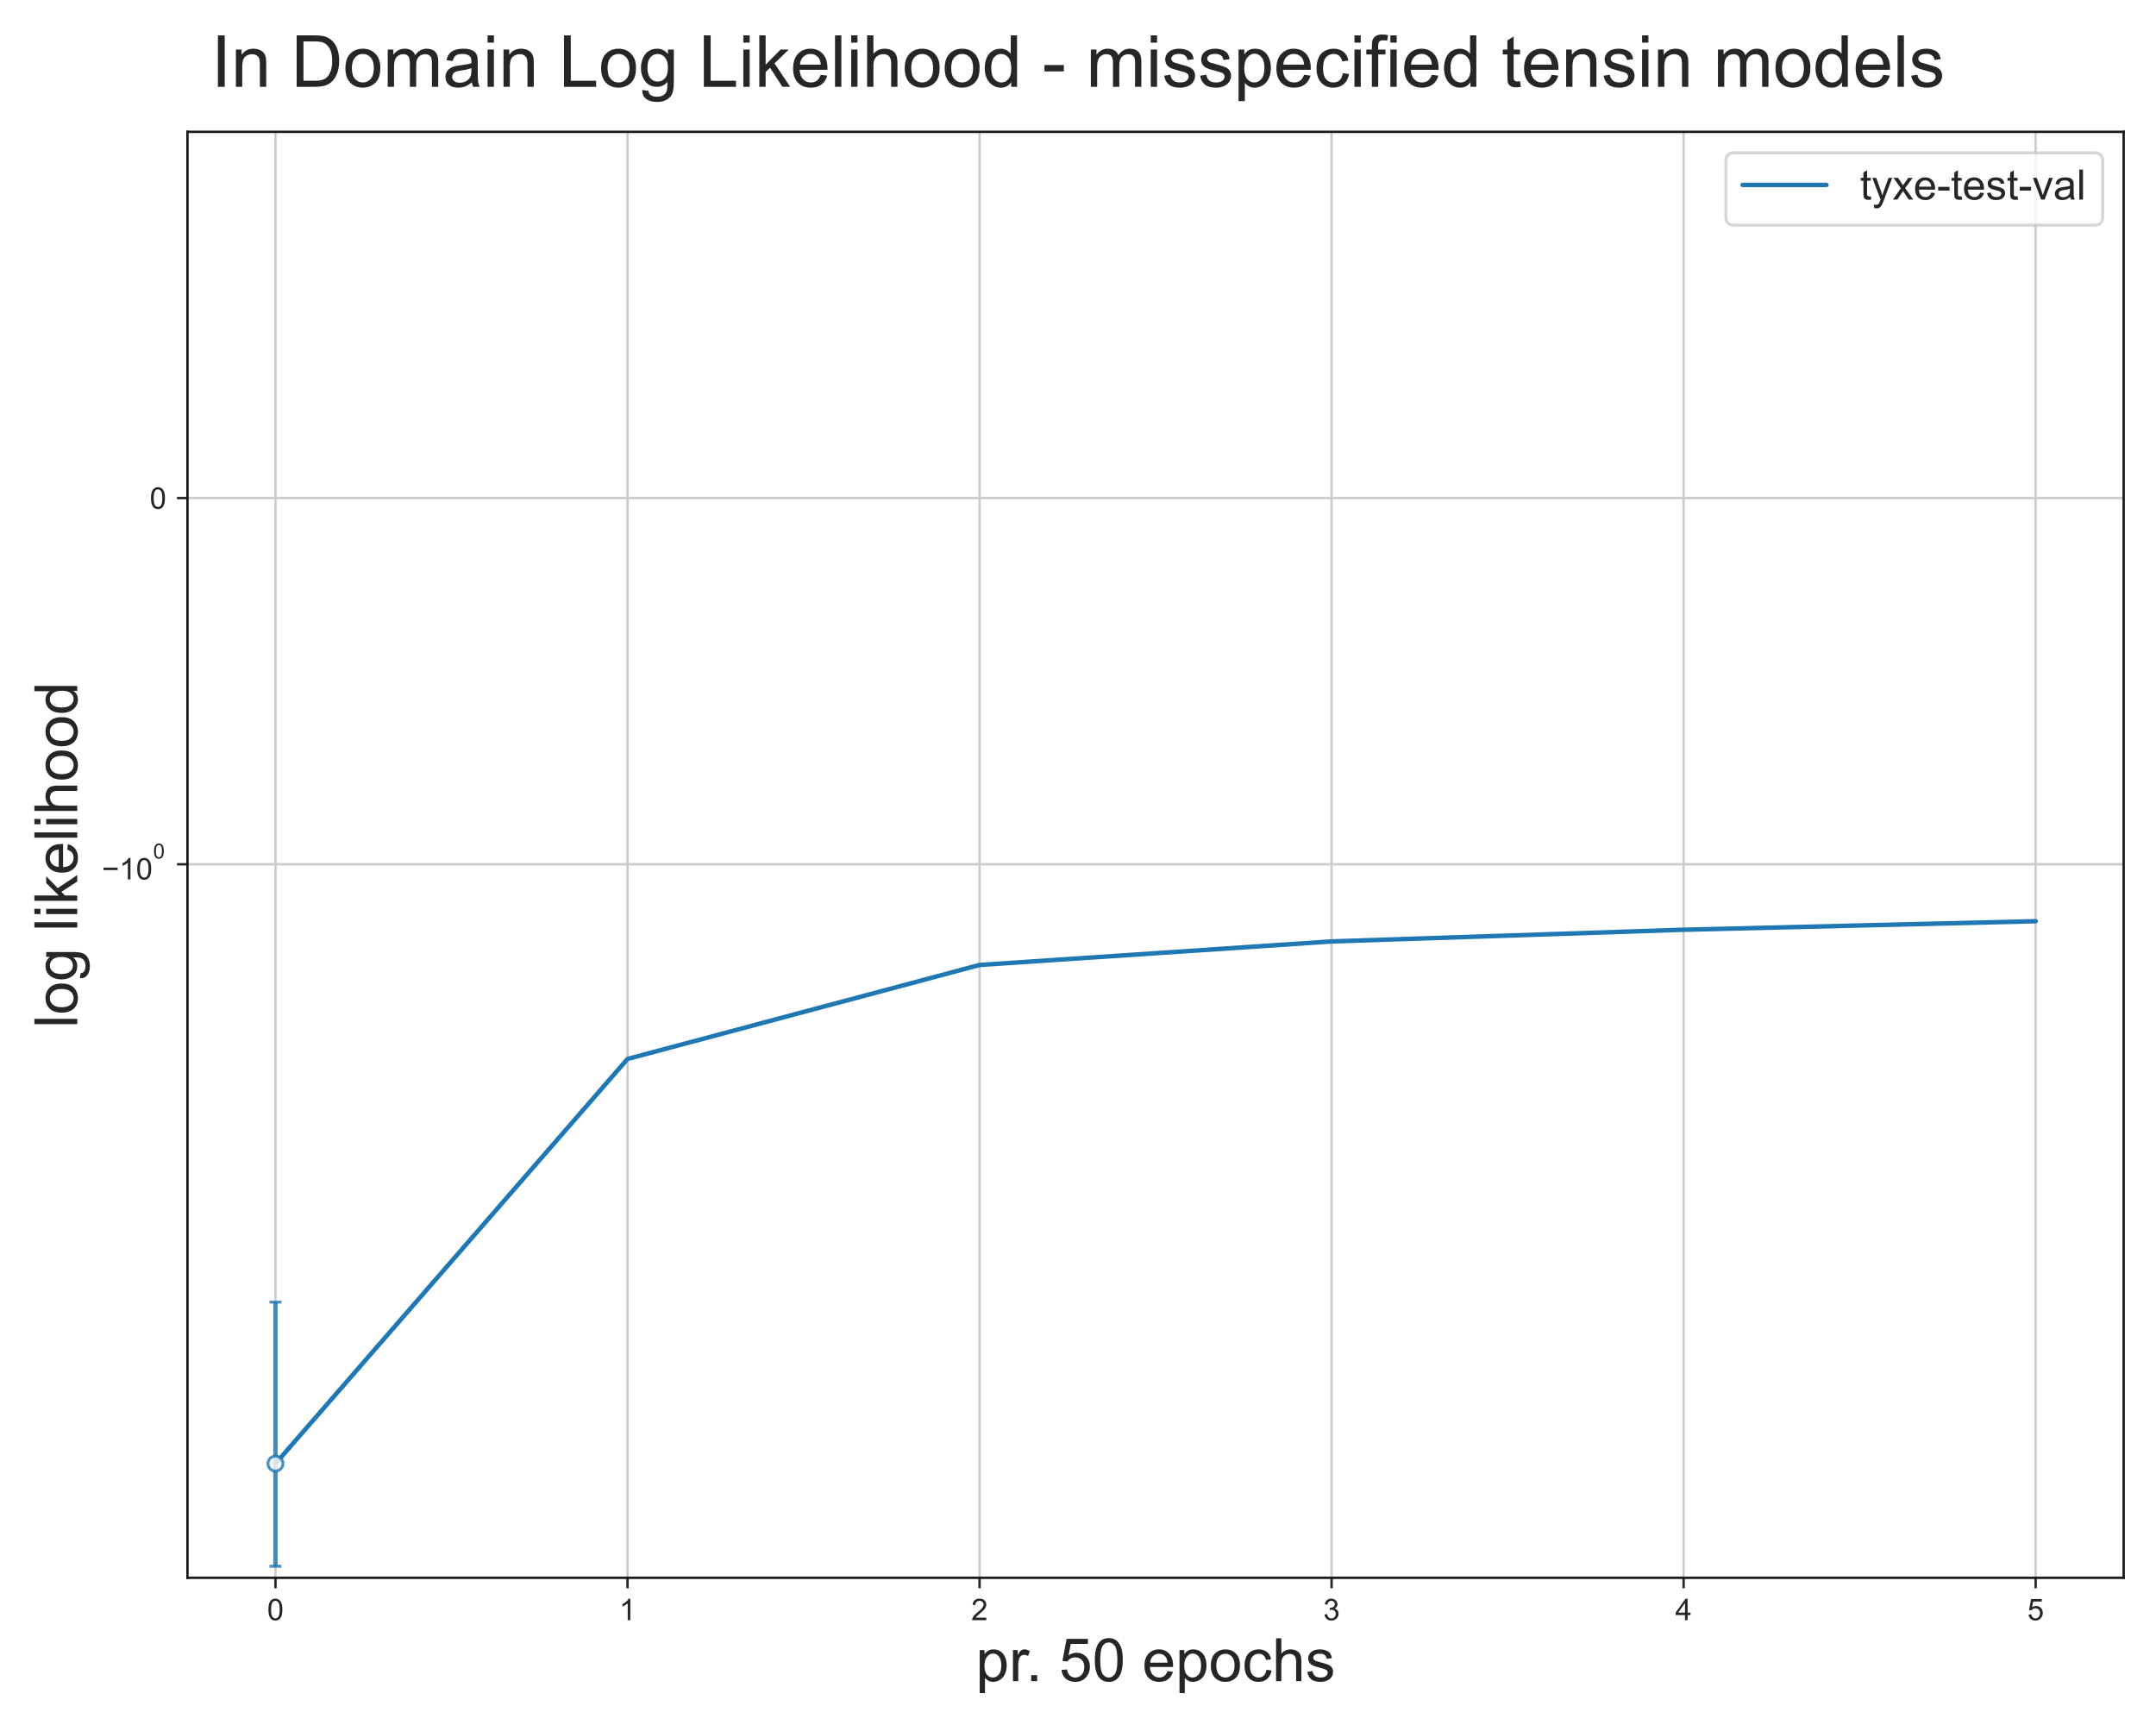
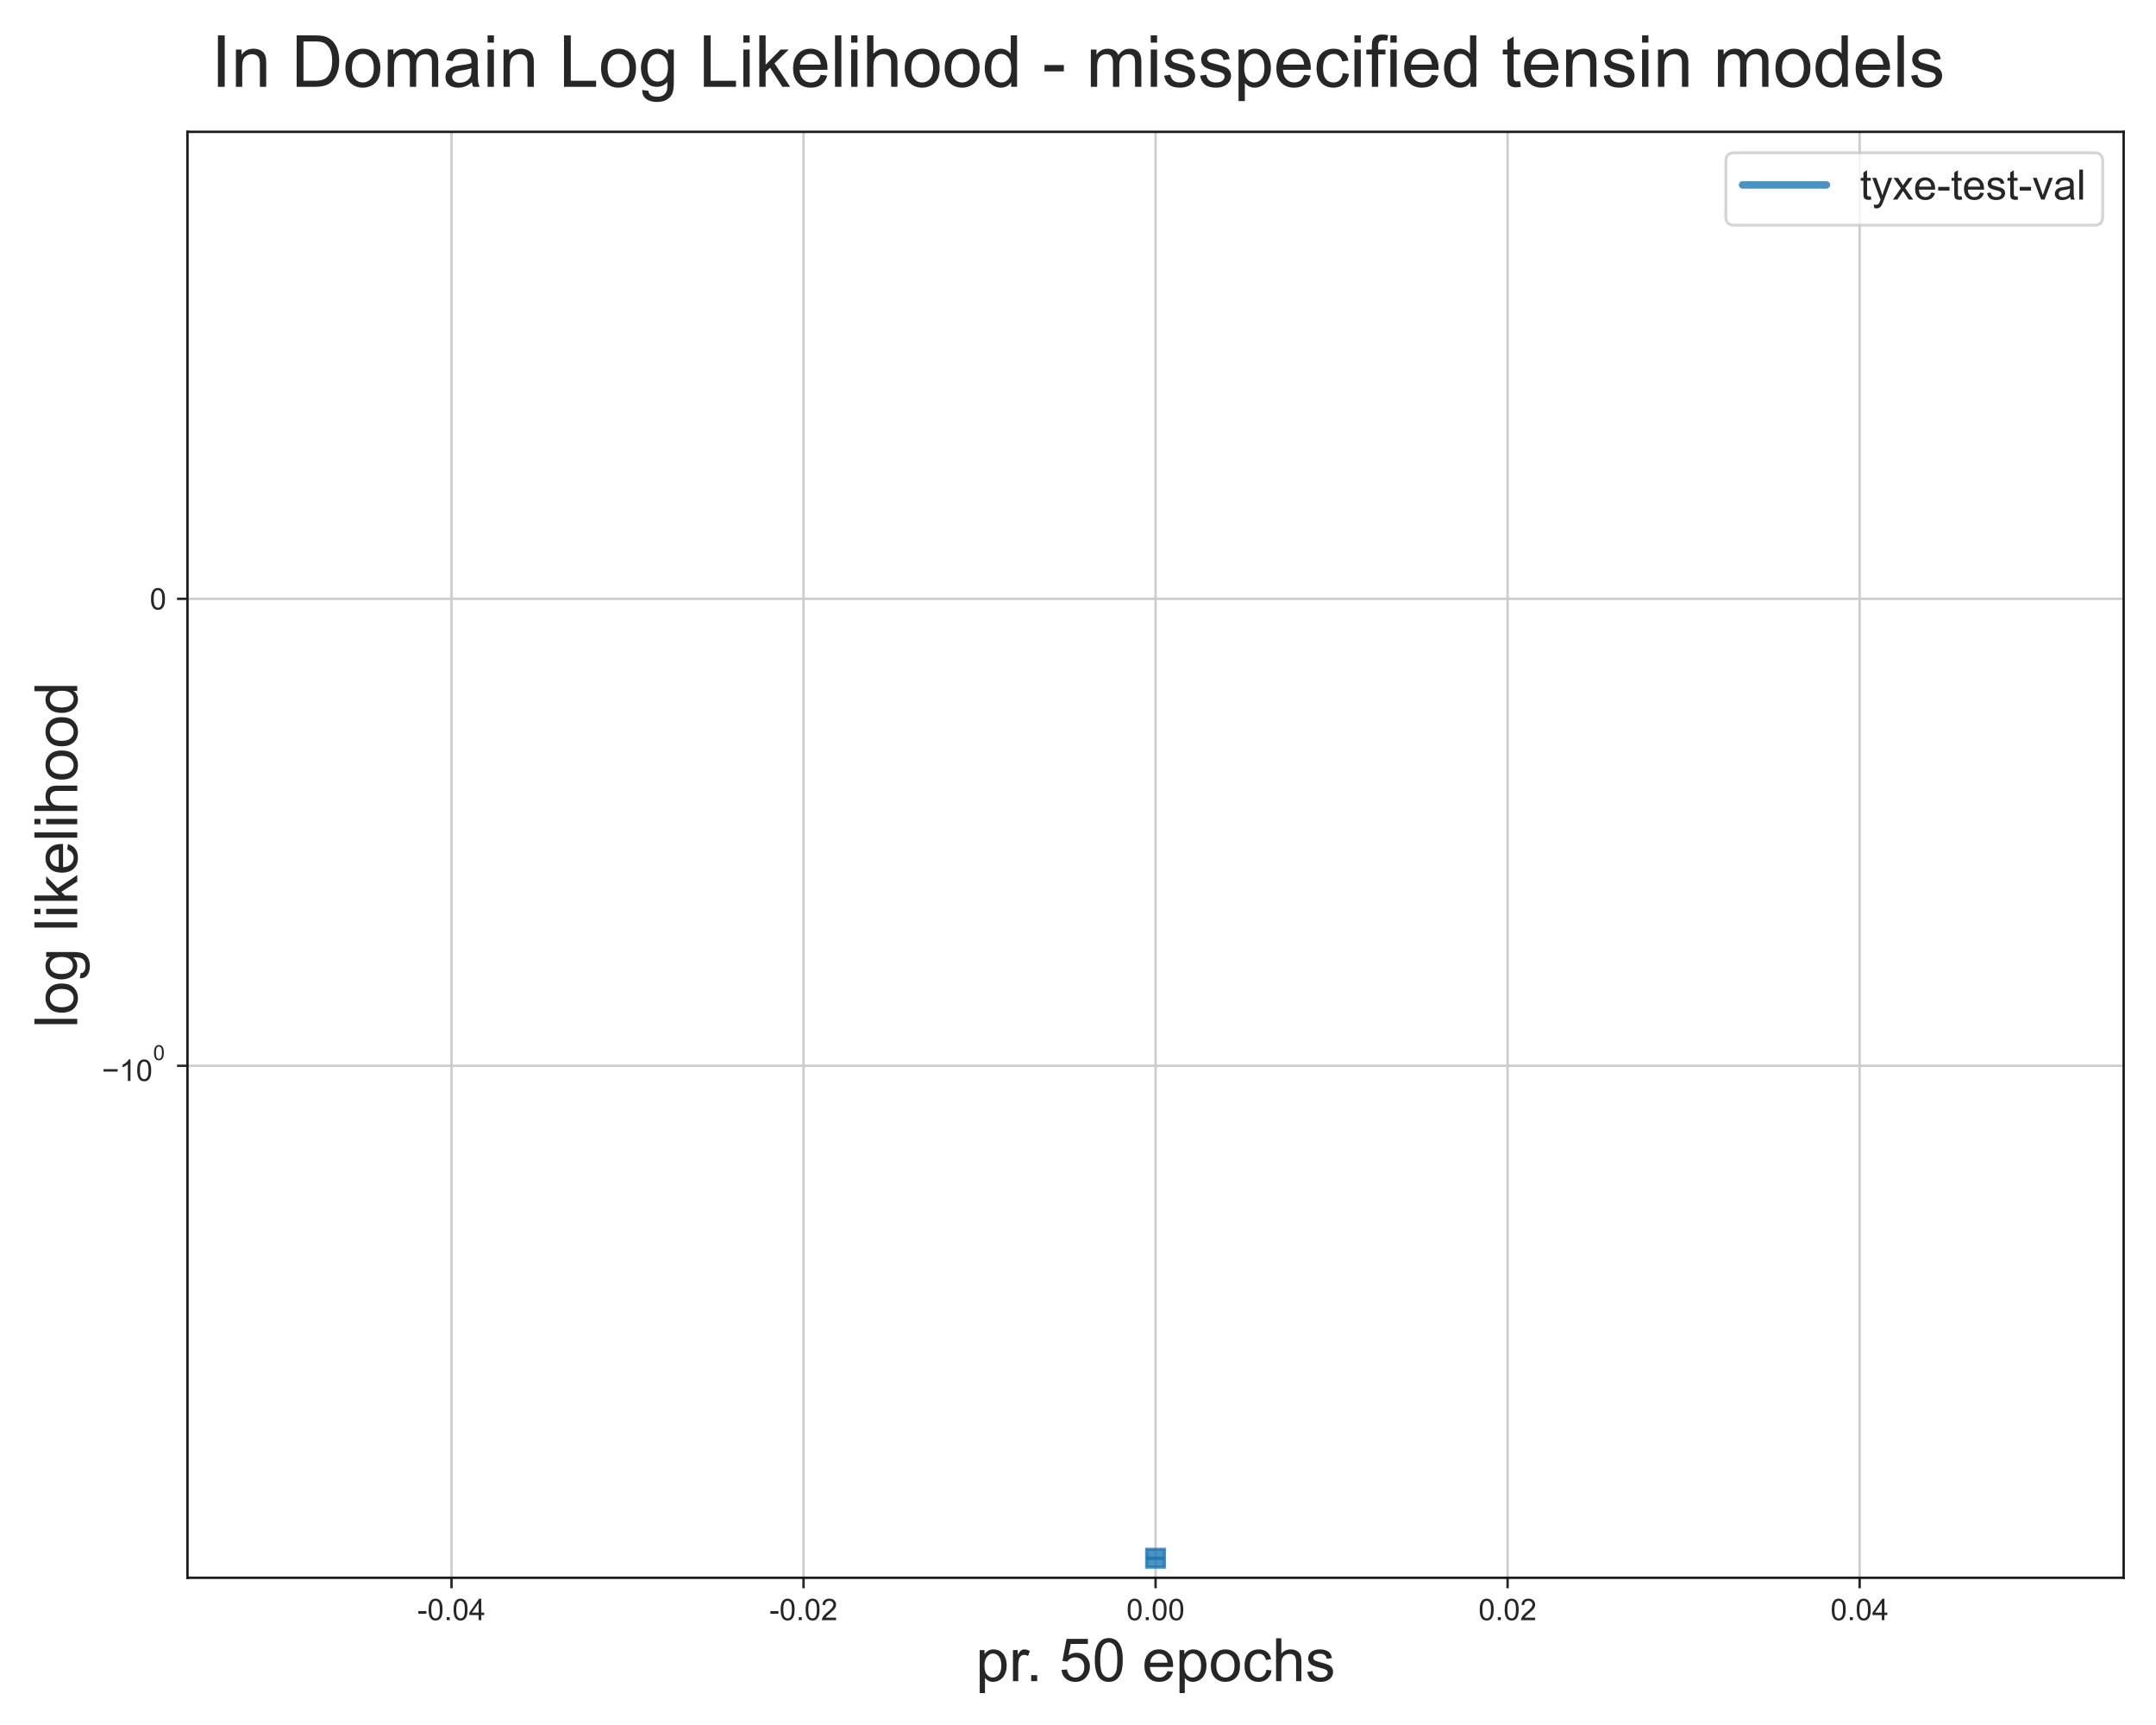
<svg xmlns="http://www.w3.org/2000/svg" xmlns:xlink="http://www.w3.org/1999/xlink" width="720pt" height="576pt" viewBox="0 0 720 576" version="1.1">
  <defs>
    <style type="text/css">*{stroke-linejoin: round; stroke-linecap: butt}</style>
  </defs>
  <g id="figure_1">
    <g id="patch_1">
      <path d="M 0 576  L 720 576  L 720 0  L 0 0  z " style="fill: #ffffff" />
    </g>
    <g id="axes_1">
      <g id="patch_2">
        <path d="M 62.607 526.84  L 709.2 526.84  L 709.2 44.021  L 62.607 44.021  z " style="fill: #ffffff" />
      </g>
      <g id="matplotlib.axis_1">
        <g id="xtick_1">
          <g id="line2d_1">
-             <path d="M 91.997 526.84  L 91.997 44.021  " clip-path="url(#p57d4ed1958)" style="fill: none; stroke: #cccccc; stroke-width: 0.8; stroke-linecap: round" />
+             <path d="M 150.779 526.84  L 150.779 44.021  " clip-path="url(#p420c646f9a)" style="fill: none; stroke: #cccccc; stroke-width: 0.8; stroke-linecap: round" />
          </g>
          <g id="line2d_2">
            <defs>
-               <path id="me9da177fc2" d="M 0 0  L 0 3.5  " style="stroke: #262626; stroke-width: 0.8" />
-             </defs>
-             <g>
-               <use xlink:href="#me9da177fc2" x="91.997" y="526.84" style="fill: #262626; stroke: #262626; stroke-width: 0.8" />
+               <path id="ma0b6125d90" d="M 0 0  L 0 3.5  " style="stroke: #262626; stroke-width: 0.8" />
+             </defs>
+             <g>
+               <use xlink:href="#ma0b6125d90" x="150.779" y="526.84" style="fill: #262626; stroke: #262626; stroke-width: 0.8" />
            </g>
          </g>
          <g id="text_1">
-             <g style="fill: #262626" transform="translate(89.21698 540.9978)scale(0.1 -0.1)">
+             <g style="fill: #262626" transform="translate(139.3833 540.9978)scale(0.1 -0.1)">
              <defs>
+                 <path id="ArialMT-2d" d="M 203 1375  L 203 1941  L 1931 1941  L 1931 1375  L 203 1375  z " transform="scale(0.015625)" />
                <path id="ArialMT-30" d="M 266 2259  Q 266 3072 433 3567  Q 600 4063 929 4331  Q 1259 4600 1759 4600  Q 2128 4600 2406 4451  Q 2684 4303 2865 4023  Q 3047 3744 3150 3342  Q 3253 2941 3253 2259  Q 3253 1453 3087 958  Q 2922 463 2592 192  Q 2263 -78 1759 -78  Q 1097 -78 719 397  Q 266 969 266 2259  z M 844 2259  Q 844 1131 1108 757  Q 1372 384 1759 384  Q 2147 384 2411 759  Q 2675 1134 2675 2259  Q 2675 3391 2411 3762  Q 2147 4134 1753 4134  Q 1366 4134 1134 3806  Q 844 3388 844 2259  z " transform="scale(0.015625)" />
+                 <path id="ArialMT-2e" d="M 581 0  L 581 641  L 1222 641  L 1222 0  L 581 0  z " transform="scale(0.015625)" />
+                 <path id="ArialMT-34" d="M 2069 0  L 2069 1097  L 81 1097  L 81 1613  L 2172 4581  L 2631 4581  L 2631 1613  L 3250 1613  L 3250 1097  L 2631 1097  L 2631 0  L 2069 0  z M 2069 1613  L 2069 3678  L 634 1613  L 2069 1613  z " transform="scale(0.015625)" />
              </defs>
-               <use xlink:href="#ArialMT-30" />
+               <use xlink:href="#ArialMT-2d" />
+               <use xlink:href="#ArialMT-30" x="33.301" />
+               <use xlink:href="#ArialMT-2e" x="88.916" />
+               <use xlink:href="#ArialMT-30" x="116.699" />
+               <use xlink:href="#ArialMT-34" x="172.314" />
            </g>
          </g>
        </g>
        <g id="xtick_2">
          <g id="line2d_3">
-             <path d="M 209.56 526.84  L 209.56 44.021  " clip-path="url(#p57d4ed1958)" style="fill: none; stroke: #cccccc; stroke-width: 0.8; stroke-linecap: round" />
+             <path d="M 268.341 526.84  L 268.341 44.021  " clip-path="url(#p420c646f9a)" style="fill: none; stroke: #cccccc; stroke-width: 0.8; stroke-linecap: round" />
          </g>
          <g id="line2d_4">
            <g>
-               <use xlink:href="#me9da177fc2" x="209.56" y="526.84" style="fill: #262626; stroke: #262626; stroke-width: 0.8" />
+               <use xlink:href="#ma0b6125d90" x="268.341" y="526.84" style="fill: #262626; stroke: #262626; stroke-width: 0.8" />
            </g>
          </g>
          <g id="text_2">
-             <g style="fill: #262626" transform="translate(206.7794 540.9978)scale(0.1 -0.1)">
-               <defs>
-                 <path id="ArialMT-31" d="M 2384 0  L 1822 0  L 1822 3584  Q 1619 3391 1289 3197  Q 959 3003 697 2906  L 697 3450  Q 1169 3672 1522 3987  Q 1875 4303 2022 4600  L 2384 4600  L 2384 0  z " transform="scale(0.015625)" />
-               </defs>
-               <use xlink:href="#ArialMT-31" />
-             </g>
-           </g>
-         </g>
-         <g id="xtick_3">
-           <g id="line2d_5">
-             <path d="M 327.122 526.84  L 327.122 44.021  " clip-path="url(#p57d4ed1958)" style="fill: none; stroke: #cccccc; stroke-width: 0.8; stroke-linecap: round" />
-           </g>
-           <g id="line2d_6">
-             <g>
-               <use xlink:href="#me9da177fc2" x="327.122" y="526.84" style="fill: #262626; stroke: #262626; stroke-width: 0.8" />
-             </g>
-           </g>
-           <g id="text_3">
-             <g style="fill: #262626" transform="translate(324.3418 540.9978)scale(0.1 -0.1)">
+             <g style="fill: #262626" transform="translate(256.9457 540.9978)scale(0.1 -0.1)">
              <defs>
                <path id="ArialMT-32" d="M 3222 541  L 3222 0  L 194 0  Q 188 203 259 391  Q 375 700 629 1000  Q 884 1300 1366 1694  Q 2113 2306 2375 2664  Q 2638 3022 2638 3341  Q 2638 3675 2398 3904  Q 2159 4134 1775 4134  Q 1369 4134 1125 3890  Q 881 3647 878 3216  L 300 3275  Q 359 3922 746 4261  Q 1134 4600 1788 4600  Q 2447 4600 2831 4234  Q 3216 3869 3216 3328  Q 3216 3053 3103 2787  Q 2991 2522 2730 2228  Q 2469 1934 1863 1422  Q 1356 997 1212 845  Q 1069 694 975 541  L 3222 541  z " transform="scale(0.015625)" />
              </defs>
-               <use xlink:href="#ArialMT-32" />
+               <use xlink:href="#ArialMT-2d" />
+               <use xlink:href="#ArialMT-30" x="33.301" />
+               <use xlink:href="#ArialMT-2e" x="88.916" />
+               <use xlink:href="#ArialMT-30" x="116.699" />
+               <use xlink:href="#ArialMT-32" x="172.314" />
+             </g>
+           </g>
+         </g>
+         <g id="xtick_3">
+           <g id="line2d_5">
+             <path d="M 385.903 526.84  L 385.903 44.021  " clip-path="url(#p420c646f9a)" style="fill: none; stroke: #cccccc; stroke-width: 0.8; stroke-linecap: round" />
+           </g>
+           <g id="line2d_6">
+             <g>
+               <use xlink:href="#ma0b6125d90" x="385.903" y="526.84" style="fill: #262626; stroke: #262626; stroke-width: 0.8" />
+             </g>
+           </g>
+           <g id="text_3">
+             <g style="fill: #262626" transform="translate(376.173 540.9978)scale(0.1 -0.1)">
+               <use xlink:href="#ArialMT-30" />
+               <use xlink:href="#ArialMT-2e" x="55.615" />
+               <use xlink:href="#ArialMT-30" x="83.398" />
+               <use xlink:href="#ArialMT-30" x="139.014" />
            </g>
          </g>
        </g>
        <g id="xtick_4">
          <g id="line2d_7">
-             <path d="M 444.685 526.84  L 444.685 44.021  " clip-path="url(#p57d4ed1958)" style="fill: none; stroke: #cccccc; stroke-width: 0.8; stroke-linecap: round" />
+             <path d="M 503.466 526.84  L 503.466 44.021  " clip-path="url(#p420c646f9a)" style="fill: none; stroke: #cccccc; stroke-width: 0.8; stroke-linecap: round" />
          </g>
          <g id="line2d_8">
            <g>
-               <use xlink:href="#me9da177fc2" x="444.685" y="526.84" style="fill: #262626; stroke: #262626; stroke-width: 0.8" />
+               <use xlink:href="#ma0b6125d90" x="503.466" y="526.84" style="fill: #262626; stroke: #262626; stroke-width: 0.8" />
            </g>
          </g>
          <g id="text_4">
-             <g style="fill: #262626" transform="translate(441.9042 540.9978)scale(0.1 -0.1)">
-               <defs>
-                 <path id="ArialMT-33" d="M 269 1209  L 831 1284  Q 928 806 1161 595  Q 1394 384 1728 384  Q 2125 384 2398 659  Q 2672 934 2672 1341  Q 2672 1728 2419 1979  Q 2166 2231 1775 2231  Q 1616 2231 1378 2169  L 1441 2663  Q 1497 2656 1531 2656  Q 1891 2656 2178 2843  Q 2466 3031 2466 3422  Q 2466 3731 2256 3934  Q 2047 4138 1716 4138  Q 1388 4138 1169 3931  Q 950 3725 888 3313  L 325 3413  Q 428 3978 793 4289  Q 1159 4600 1703 4600  Q 2078 4600 2393 4439  Q 2709 4278 2876 4000  Q 3044 3722 3044 3409  Q 3044 3113 2884 2869  Q 2725 2625 2413 2481  Q 2819 2388 3044 2092  Q 3269 1797 3269 1353  Q 3269 753 2831 336  Q 2394 -81 1725 -81  Q 1122 -81 723 278  Q 325 638 269 1209  z " transform="scale(0.015625)" />
-               </defs>
-               <use xlink:href="#ArialMT-33" />
+             <g style="fill: #262626" transform="translate(493.7353 540.9978)scale(0.1 -0.1)">
+               <use xlink:href="#ArialMT-30" />
+               <use xlink:href="#ArialMT-2e" x="55.615" />
+               <use xlink:href="#ArialMT-30" x="83.398" />
+               <use xlink:href="#ArialMT-32" x="139.014" />
            </g>
          </g>
        </g>
        <g id="xtick_5">
          <g id="line2d_9">
-             <path d="M 562.247 526.84  L 562.247 44.021  " clip-path="url(#p57d4ed1958)" style="fill: none; stroke: #cccccc; stroke-width: 0.8; stroke-linecap: round" />
+             <path d="M 621.028 526.84  L 621.028 44.021  " clip-path="url(#p420c646f9a)" style="fill: none; stroke: #cccccc; stroke-width: 0.8; stroke-linecap: round" />
          </g>
          <g id="line2d_10">
            <g>
-               <use xlink:href="#me9da177fc2" x="562.247" y="526.84" style="fill: #262626; stroke: #262626; stroke-width: 0.8" />
+               <use xlink:href="#ma0b6125d90" x="621.028" y="526.84" style="fill: #262626; stroke: #262626; stroke-width: 0.8" />
            </g>
          </g>
          <g id="text_5">
-             <g style="fill: #262626" transform="translate(559.4665 540.9978)scale(0.1 -0.1)">
-               <defs>
-                 <path id="ArialMT-34" d="M 2069 0  L 2069 1097  L 81 1097  L 81 1613  L 2172 4581  L 2631 4581  L 2631 1613  L 3250 1613  L 3250 1097  L 2631 1097  L 2631 0  L 2069 0  z M 2069 1613  L 2069 3678  L 634 1613  L 2069 1613  z " transform="scale(0.015625)" />
-               </defs>
-               <use xlink:href="#ArialMT-34" />
-             </g>
-           </g>
-         </g>
-         <g id="xtick_6">
-           <g id="line2d_11">
-             <path d="M 679.809 526.84  L 679.809 44.021  " clip-path="url(#p57d4ed1958)" style="fill: none; stroke: #cccccc; stroke-width: 0.8; stroke-linecap: round" />
-           </g>
-           <g id="line2d_12">
-             <g>
-               <use xlink:href="#me9da177fc2" x="679.809" y="526.84" style="fill: #262626; stroke: #262626; stroke-width: 0.8" />
-             </g>
-           </g>
-           <g id="text_6">
-             <g style="fill: #262626" transform="translate(677.0289 540.9978)scale(0.1 -0.1)">
-               <defs>
-                 <path id="ArialMT-35" d="M 266 1200  L 856 1250  Q 922 819 1161 601  Q 1400 384 1738 384  Q 2144 384 2425 690  Q 2706 997 2706 1503  Q 2706 1984 2436 2262  Q 2166 2541 1728 2541  Q 1456 2541 1237 2417  Q 1019 2294 894 2097  L 366 2166  L 809 4519  L 3088 4519  L 3088 3981  L 1259 3981  L 1013 2750  Q 1425 3038 1878 3038  Q 2478 3038 2890 2622  Q 3303 2206 3303 1553  Q 3303 931 2941 478  Q 2500 -78 1738 -78  Q 1113 -78 717 272  Q 322 622 266 1200  z " transform="scale(0.015625)" />
-               </defs>
-               <use xlink:href="#ArialMT-35" />
-             </g>
-           </g>
-         </g>
-         <g id="text_7">
+             <g style="fill: #262626" transform="translate(611.2977 540.9978)scale(0.1 -0.1)">
+               <use xlink:href="#ArialMT-30" />
+               <use xlink:href="#ArialMT-2e" x="55.615" />
+               <use xlink:href="#ArialMT-30" x="83.398" />
+               <use xlink:href="#ArialMT-34" x="139.014" />
+             </g>
+           </g>
+         </g>
+         <g id="text_6">
          <g style="fill: #262626" transform="translate(325.8628 561.3603)scale(0.2 -0.2)">
            <defs>
              <path id="ArialMT-70" d="M 422 -1272  L 422 3319  L 934 3319  L 934 2888  Q 1116 3141 1344 3267  Q 1572 3394 1897 3394  Q 2322 3394 2647 3175  Q 2972 2956 3137 2557  Q 3303 2159 3303 1684  Q 3303 1175 3120 767  Q 2938 359 2589 142  Q 2241 -75 1856 -75  Q 1575 -75 1351 44  Q 1128 163 984 344  L 984 -1272  L 422 -1272  z M 931 1641  Q 931 1000 1190 694  Q 1450 388 1819 388  Q 2194 388 2461 705  Q 2728 1022 2728 1688  Q 2728 2322 2467 2637  Q 2206 2953 1844 2953  Q 1484 2953 1207 2617  Q 931 2281 931 1641  z " transform="scale(0.015625)" />
              <path id="ArialMT-72" d="M 416 0  L 416 3319  L 922 3319  L 922 2816  Q 1116 3169 1280 3281  Q 1444 3394 1641 3394  Q 1925 3394 2219 3213  L 2025 2691  Q 1819 2813 1613 2813  Q 1428 2813 1281 2702  Q 1134 2591 1072 2394  Q 978 2094 978 1738  L 978 0  L 416 0  z " transform="scale(0.015625)" />
-               <path id="ArialMT-2e" d="M 581 0  L 581 641  L 1222 641  L 1222 0  L 581 0  z " transform="scale(0.015625)" />
              <path id="ArialMT-20" transform="scale(0.015625)" />
+               <path id="ArialMT-35" d="M 266 1200  L 856 1250  Q 922 819 1161 601  Q 1400 384 1738 384  Q 2144 384 2425 690  Q 2706 997 2706 1503  Q 2706 1984 2436 2262  Q 2166 2541 1728 2541  Q 1456 2541 1237 2417  Q 1019 2294 894 2097  L 366 2166  L 809 4519  L 3088 4519  L 3088 3981  L 1259 3981  L 1013 2750  Q 1425 3038 1878 3038  Q 2478 3038 2890 2622  Q 3303 2206 3303 1553  Q 3303 931 2941 478  Q 2500 -78 1738 -78  Q 1113 -78 717 272  Q 322 622 266 1200  z " transform="scale(0.015625)" />
              <path id="ArialMT-65" d="M 2694 1069  L 3275 997  Q 3138 488 2766 206  Q 2394 -75 1816 -75  Q 1088 -75 661 373  Q 234 822 234 1631  Q 234 2469 665 2931  Q 1097 3394 1784 3394  Q 2450 3394 2872 2941  Q 3294 2488 3294 1666  Q 3294 1616 3291 1516  L 816 1516  Q 847 969 1125 678  Q 1403 388 1819 388  Q 2128 388 2347 550  Q 2566 713 2694 1069  z M 847 1978  L 2700 1978  Q 2663 2397 2488 2606  Q 2219 2931 1791 2931  Q 1403 2931 1139 2672  Q 875 2413 847 1978  z " transform="scale(0.015625)" />
              <path id="ArialMT-6f" d="M 213 1659  Q 213 2581 725 3025  Q 1153 3394 1769 3394  Q 2453 3394 2887 2945  Q 3322 2497 3322 1706  Q 3322 1066 3130 698  Q 2938 331 2570 128  Q 2203 -75 1769 -75  Q 1072 -75 642 372  Q 213 819 213 1659  z M 791 1659  Q 791 1022 1069 705  Q 1347 388 1769 388  Q 2188 388 2466 706  Q 2744 1025 2744 1678  Q 2744 2294 2464 2611  Q 2184 2928 1769 2928  Q 1347 2928 1069 2612  Q 791 2297 791 1659  z " transform="scale(0.015625)" />
              <path id="ArialMT-63" d="M 2588 1216  L 3141 1144  Q 3050 572 2676 248  Q 2303 -75 1759 -75  Q 1078 -75 664 370  Q 250 816 250 1647  Q 250 2184 428 2587  Q 606 2991 970 3192  Q 1334 3394 1763 3394  Q 2303 3394 2647 3120  Q 2991 2847 3088 2344  L 2541 2259  Q 2463 2594 2264 2762  Q 2066 2931 1784 2931  Q 1359 2931 1093 2626  Q 828 2322 828 1663  Q 828 994 1084 691  Q 1341 388 1753 388  Q 2084 388 2306 591  Q 2528 794 2588 1216  z " transform="scale(0.015625)" />
              <path id="ArialMT-68" d="M 422 0  L 422 4581  L 984 4581  L 984 2938  Q 1378 3394 1978 3394  Q 2347 3394 2619 3248  Q 2891 3103 3008 2847  Q 3125 2591 3125 2103  L 3125 0  L 2563 0  L 2563 2103  Q 2563 2525 2380 2717  Q 2197 2909 1863 2909  Q 1613 2909 1392 2779  Q 1172 2650 1078 2428  Q 984 2206 984 1816  L 984 0  L 422 0  z " transform="scale(0.015625)" />
              <path id="ArialMT-73" d="M 197 991  L 753 1078  Q 800 744 1014 566  Q 1228 388 1613 388  Q 2000 388 2187 545  Q 2375 703 2375 916  Q 2375 1106 2209 1216  Q 2094 1291 1634 1406  Q 1016 1563 777 1677  Q 538 1791 414 1992  Q 291 2194 291 2438  Q 291 2659 392 2848  Q 494 3038 669 3163  Q 800 3259 1026 3326  Q 1253 3394 1513 3394  Q 1903 3394 2198 3281  Q 2494 3169 2634 2976  Q 2775 2784 2828 2463  L 2278 2388  Q 2241 2644 2061 2787  Q 1881 2931 1553 2931  Q 1166 2931 1000 2803  Q 834 2675 834 2503  Q 834 2394 903 2306  Q 972 2216 1119 2156  Q 1203 2125 1616 2013  Q 2213 1853 2448 1751  Q 2684 1650 2818 1456  Q 2953 1263 2953 975  Q 2953 694 2789 445  Q 2625 197 2315 61  Q 2006 -75 1616 -75  Q 969 -75 630 194  Q 291 463 197 991  z " transform="scale(0.015625)" />
            </defs>
            <use xlink:href="#ArialMT-70" />
            <use xlink:href="#ArialMT-72" x="55.615" />
            <use xlink:href="#ArialMT-2e" x="83.416" />
            <use xlink:href="#ArialMT-20" x="111.199" />
            <use xlink:href="#ArialMT-35" x="138.982" />
            <use xlink:href="#ArialMT-30" x="194.598" />
            <use xlink:href="#ArialMT-20" x="250.213" />
            <use xlink:href="#ArialMT-65" x="277.996" />
            <use xlink:href="#ArialMT-70" x="333.611" />
            <use xlink:href="#ArialMT-6f" x="389.227" />
            <use xlink:href="#ArialMT-63" x="444.842" />
            <use xlink:href="#ArialMT-68" x="494.842" />
            <use xlink:href="#ArialMT-73" x="550.457" />
          </g>
        </g>
      </g>
      <g id="matplotlib.axis_2">
        <g id="ytick_1">
-           <g id="line2d_13">
-             <path d="M 62.607 288.589  L 709.2 288.589  " clip-path="url(#p57d4ed1958)" style="fill: none; stroke: #cccccc; stroke-width: 0.8; stroke-linecap: round" />
-           </g>
-           <g id="line2d_14">
-             <defs>
-               <path id="mfd6bf11a54" d="M 0 0  L -3.5 0  " style="stroke: #262626; stroke-width: 0.8" />
-             </defs>
-             <g>
-               <use xlink:href="#mfd6bf11a54" x="62.607" y="288.589" style="fill: #262626; stroke: #262626; stroke-width: 0.8" />
-             </g>
-           </g>
-           <g id="text_8">
-             <g style="fill: #262626" transform="translate(34.00685 293.7452)scale(0.1 -0.1)">
+           <g id="line2d_11">
+             <path d="M 62.607 355.884  L 709.2 355.884  " clip-path="url(#p420c646f9a)" style="fill: none; stroke: #cccccc; stroke-width: 0.8; stroke-linecap: round" />
+           </g>
+           <g id="line2d_12">
+             <defs>
+               <path id="m0f8a0fe6ed" d="M 0 0  L -3.5 0  " style="stroke: #262626; stroke-width: 0.8" />
+             </defs>
+             <g>
+               <use xlink:href="#m0f8a0fe6ed" x="62.607" y="355.884" style="fill: #262626; stroke: #262626; stroke-width: 0.8" />
+             </g>
+           </g>
+           <g id="text_7">
+             <g style="fill: #262626" transform="translate(34.00685 361.0402)scale(0.1 -0.1)">
              <defs>
                <path id="ArialMT-2212" d="M 3381 1997  L 356 1997  L 356 2522  L 3381 2522  L 3381 1997  z " transform="scale(0.015625)" />
+                 <path id="ArialMT-31" d="M 2384 0  L 1822 0  L 1822 3584  Q 1619 3391 1289 3197  Q 959 3003 697 2906  L 697 3450  Q 1169 3672 1522 3987  Q 1875 4303 2022 4600  L 2384 4600  L 2384 0  z " transform="scale(0.015625)" />
              </defs>
              <use xlink:href="#ArialMT-2212" transform="translate(0 0.99375)" />
              <use xlink:href="#ArialMT-31" transform="translate(58.39844 0.99375)" />
              <use xlink:href="#ArialMT-30" transform="translate(114.0137 0.99375)" />
              <use xlink:href="#ArialMT-30" transform="translate(171.3713 70.6875)scale(0.7)" />
            </g>
          </g>
        </g>
        <g id="ytick_2">
-           <g id="line2d_15">
-             <path d="M 62.607 166.305  L 709.2 166.305  " clip-path="url(#p57d4ed1958)" style="fill: none; stroke: #cccccc; stroke-width: 0.8; stroke-linecap: round" />
-           </g>
-           <g id="line2d_16">
-             <g>
-               <use xlink:href="#mfd6bf11a54" x="62.607" y="166.305" style="fill: #262626; stroke: #262626; stroke-width: 0.8" />
-             </g>
-           </g>
-           <g id="text_9">
-             <g style="fill: #262626" transform="translate(50.00685 169.884)scale(0.1 -0.1)">
+           <g id="line2d_13">
+             <path d="M 62.607 199.953  L 709.2 199.953  " clip-path="url(#p420c646f9a)" style="fill: none; stroke: #cccccc; stroke-width: 0.8; stroke-linecap: round" />
+           </g>
+           <g id="line2d_14">
+             <g>
+               <use xlink:href="#m0f8a0fe6ed" x="62.607" y="199.953" style="fill: #262626; stroke: #262626; stroke-width: 0.8" />
+             </g>
+           </g>
+           <g id="text_8">
+             <g style="fill: #262626" transform="translate(50.00685 203.5315)scale(0.1 -0.1)">
              <use xlink:href="#ArialMT-30" transform="translate(0 0.125)" />
            </g>
          </g>
        </g>
-         <g id="text_10">
+         <g id="text_9">
          <g style="fill: #262626" transform="translate(25.79747 343.2447)rotate(-90)scale(0.2 -0.2)">
            <defs>
              <path id="ArialMT-6c" d="M 409 0  L 409 4581  L 972 4581  L 972 0  L 409 0  z " transform="scale(0.015625)" />
              <path id="ArialMT-67" d="M 319 -275  L 866 -356  Q 900 -609 1056 -725  Q 1266 -881 1628 -881  Q 2019 -881 2231 -725  Q 2444 -569 2519 -288  Q 2563 -116 2559 434  Q 2191 0 1641 0  Q 956 0 581 494  Q 206 988 206 1678  Q 206 2153 378 2554  Q 550 2956 876 3175  Q 1203 3394 1644 3394  Q 2231 3394 2613 2919  L 2613 3319  L 3131 3319  L 3131 450  Q 3131 -325 2973 -648  Q 2816 -972 2473 -1159  Q 2131 -1347 1631 -1347  Q 1038 -1347 672 -1080  Q 306 -813 319 -275  z M 784 1719  Q 784 1066 1043 766  Q 1303 466 1694 466  Q 2081 466 2343 764  Q 2606 1063 2606 1700  Q 2606 2309 2336 2618  Q 2066 2928 1684 2928  Q 1309 2928 1046 2623  Q 784 2319 784 1719  z " transform="scale(0.015625)" />
              <path id="ArialMT-69" d="M 425 3934  L 425 4581  L 988 4581  L 988 3934  L 425 3934  z M 425 0  L 425 3319  L 988 3319  L 988 0  L 425 0  z " transform="scale(0.015625)" />
              <path id="ArialMT-6b" d="M 425 0  L 425 4581  L 988 4581  L 988 1969  L 2319 3319  L 3047 3319  L 1778 2088  L 3175 0  L 2481 0  L 1384 1697  L 988 1316  L 988 0  L 425 0  z " transform="scale(0.015625)" />
              <path id="ArialMT-64" d="M 2575 0  L 2575 419  Q 2259 -75 1647 -75  Q 1250 -75 917 144  Q 584 363 401 755  Q 219 1147 219 1656  Q 219 2153 384 2558  Q 550 2963 881 3178  Q 1213 3394 1622 3394  Q 1922 3394 2156 3267  Q 2391 3141 2538 2938  L 2538 4581  L 3097 4581  L 3097 0  L 2575 0  z M 797 1656  Q 797 1019 1065 703  Q 1334 388 1700 388  Q 2069 388 2326 689  Q 2584 991 2584 1609  Q 2584 2291 2321 2609  Q 2059 2928 1675 2928  Q 1300 2928 1048 2622  Q 797 2316 797 1656  z " transform="scale(0.015625)" />
            </defs>
            <use xlink:href="#ArialMT-6c" />
            <use xlink:href="#ArialMT-6f" x="22.217" />
            <use xlink:href="#ArialMT-67" x="77.832" />
            <use xlink:href="#ArialMT-20" x="133.447" />
            <use xlink:href="#ArialMT-6c" x="161.23" />
            <use xlink:href="#ArialMT-69" x="183.447" />
            <use xlink:href="#ArialMT-6b" x="205.664" />
            <use xlink:href="#ArialMT-65" x="255.664" />
            <use xlink:href="#ArialMT-6c" x="311.279" />
            <use xlink:href="#ArialMT-69" x="333.496" />
            <use xlink:href="#ArialMT-68" x="355.713" />
            <use xlink:href="#ArialMT-6f" x="411.328" />
            <use xlink:href="#ArialMT-6f" x="466.943" />
            <use xlink:href="#ArialMT-64" x="522.559" />
          </g>
        </g>
      </g>
+       <g id="line2d_15">
+         <path d="M 385.903 520.314  " clip-path="url(#p420c646f9a)" style="fill: none; stroke: #1f77b4; stroke-opacity: 0.8; stroke-width: 2.5; stroke-linecap: round" />
+       </g>
+       <g id="LineCollection_1">
+         <path d="M 385.903 520.314  L 385.903 520.314  " clip-path="url(#p420c646f9a)" style="fill: none; stroke: #1f77b4; stroke-opacity: 0.8; stroke-width: 2" />
+       </g>
+       <g id="line2d_16">
+         <defs>
+           <path id="m384a14069d" d="M 3 0  L -3 -0  " style="stroke: #1f77b4; stroke-opacity: 0.8" />
+         </defs>
+         <g clip-path="url(#p420c646f9a)">
+           <use xlink:href="#m384a14069d" x="385.903" y="520.314" style="fill: #1f77b4; fill-opacity: 0.8; stroke: #1f77b4; stroke-opacity: 0.8" />
+         </g>
+       </g>
      <g id="line2d_17">
-         <path d="M 91.997 488.719  L 209.56 353.597  L 327.122 322.214  L 444.685 314.356  L 562.247 310.45  L 679.809 307.607  " clip-path="url(#p57d4ed1958)" style="fill: none; stroke: #1f77b4; stroke-width: 1.5; stroke-linecap: round" />
-       </g>
-       <g id="LineCollection_1">
-         <path d="M 91.997 522.993  L 91.997 434.776  " clip-path="url(#p57d4ed1958)" style="fill: none; stroke: #1f77b4; stroke-opacity: 0.8; stroke-width: 1.5" />
+         <g clip-path="url(#p420c646f9a)">
+           <use xlink:href="#m384a14069d" x="385.903" y="520.314" style="fill: #1f77b4; fill-opacity: 0.8; stroke: #1f77b4; stroke-opacity: 0.8" />
+         </g>
      </g>
      <g id="line2d_18">
        <defs>
-           <path id="m1eaf88511b" d="M 2 0  L -2 -0  " style="stroke: #1f77b4; stroke-opacity: 0.8" />
+           <path id="mf19b186fd7" d="M -3 3  L 3 3  L 3 -3  L -3 -3  z " style="stroke: #1f77b4; stroke-opacity: 0.8; stroke-linejoin: miter" />
        </defs>
-         <g clip-path="url(#p57d4ed1958)">
-           <use xlink:href="#m1eaf88511b" x="91.997" y="522.993" style="fill: #1f77b4; fill-opacity: 0.8; stroke: #1f77b4; stroke-opacity: 0.8" />
-         </g>
-       </g>
-       <g id="line2d_19">
-         <g clip-path="url(#p57d4ed1958)">
-           <use xlink:href="#m1eaf88511b" x="91.997" y="434.776" style="fill: #1f77b4; fill-opacity: 0.8; stroke: #1f77b4; stroke-opacity: 0.8" />
-         </g>
-       </g>
-       <g id="line2d_20">
-         <defs>
-           <path id="m7e960d6f64" d="M 0 2.5  C 0.663 2.5 1.299 2.237 1.768 1.768  C 2.237 1.299 2.5 0.663 2.5 0  C 2.5 -0.663 2.237 -1.299 1.768 -1.768  C 1.299 -2.237 0.663 -2.5 0 -2.5  C -0.663 -2.5 -1.299 -2.237 -1.768 -1.768  C -2.237 -1.299 -2.5 -0.663 -2.5 0  C -2.5 0.663 -2.237 1.299 -1.768 1.768  C -1.299 2.237 -0.663 2.5 0 2.5  z " style="stroke: #1f77b4; stroke-opacity: 0.8" />
-         </defs>
-         <g clip-path="url(#p57d4ed1958)">
-           <use xlink:href="#m7e960d6f64" x="91.997" y="488.719" style="fill: #ffffff; fill-opacity: 0.8; stroke: #1f77b4; stroke-opacity: 0.8" />
+         <g clip-path="url(#p420c646f9a)">
+           <use xlink:href="#mf19b186fd7" x="385.903" y="520.314" style="fill: #1f77b4; fill-opacity: 0.8; stroke: #1f77b4; stroke-opacity: 0.8; stroke-linejoin: miter" />
        </g>
      </g>
      <g id="patch_3">
        <path d="M 62.607 526.84  L 62.607 44.021  " style="fill: none; stroke: #1a1a1a; stroke-width: 0.8; stroke-linejoin: miter; stroke-linecap: square" />
      </g>
      <g id="patch_4">
        <path d="M 709.2 526.84  L 709.2 44.021  " style="fill: none; stroke: #1a1a1a; stroke-width: 0.8; stroke-linejoin: miter; stroke-linecap: square" />
      </g>
      <g id="patch_5">
        <path d="M 62.607 526.84  L 709.2 526.84  " style="fill: none; stroke: #1a1a1a; stroke-width: 0.8; stroke-linejoin: miter; stroke-linecap: square" />
      </g>
      <g id="patch_6">
        <path d="M 62.607 44.021  L 709.2 44.021  " style="fill: none; stroke: #1a1a1a; stroke-width: 0.8; stroke-linejoin: miter; stroke-linecap: square" />
      </g>
      <g id="legend_1">
        <g id="patch_7">
          <path d="M 579.142 75.189  L 699.4 75.189  Q 702.2 75.189 702.2 72.389  L 702.2 53.821  Q 702.2 51.021 699.4 51.021  L 579.142 51.021  Q 576.342 51.021 576.342 53.821  L 576.342 72.389  Q 576.342 75.189 579.142 75.189  z " style="fill: #ffffff; opacity: 0.8; stroke: #cccccc; stroke-linejoin: miter" />
        </g>
-         <g id="line2d_21">
-           <path d="M 581.942 61.742  L 595.942 61.742  L 609.942 61.742  " style="fill: none; stroke: #1f77b4; stroke-width: 1.5; stroke-linecap: round" />
-         </g>
-         <g id="text_11">
+         <g id="line2d_19">
+           <path d="M 581.942 61.742  L 595.942 61.742  L 609.942 61.742  " style="fill: none; stroke: #1f77b4; stroke-opacity: 0.8; stroke-width: 2.5; stroke-linecap: round" />
+         </g>
+         <g id="text_10">
          <g style="fill: #262626" transform="translate(621.1422 66.64219)scale(0.14 -0.14)">
            <defs>
              <path id="ArialMT-74" d="M 1650 503  L 1731 6  Q 1494 -44 1306 -44  Q 1000 -44 831 53  Q 663 150 594 308  Q 525 466 525 972  L 525 2881  L 113 2881  L 113 3319  L 525 3319  L 525 4141  L 1084 4478  L 1084 3319  L 1650 3319  L 1650 2881  L 1084 2881  L 1084 941  Q 1084 700 1114 631  Q 1144 563 1211 522  Q 1278 481 1403 481  Q 1497 481 1650 503  z " transform="scale(0.015625)" />
              <path id="ArialMT-79" d="M 397 -1278  L 334 -750  Q 519 -800 656 -800  Q 844 -800 956 -737  Q 1069 -675 1141 -563  Q 1194 -478 1313 -144  Q 1328 -97 1363 -6  L 103 3319  L 709 3319  L 1400 1397  Q 1534 1031 1641 628  Q 1738 1016 1872 1384  L 2581 3319  L 3144 3319  L 1881 -56  Q 1678 -603 1566 -809  Q 1416 -1088 1222 -1217  Q 1028 -1347 759 -1347  Q 597 -1347 397 -1278  z " transform="scale(0.015625)" />
              <path id="ArialMT-78" d="M 47 0  L 1259 1725  L 138 3319  L 841 3319  L 1350 2541  Q 1494 2319 1581 2169  Q 1719 2375 1834 2534  L 2394 3319  L 3066 3319  L 1919 1756  L 3153 0  L 2463 0  L 1781 1031  L 1600 1309  L 728 0  L 47 0  z " transform="scale(0.015625)" />
-               <path id="ArialMT-2d" d="M 203 1375  L 203 1941  L 1931 1941  L 1931 1375  L 203 1375  z " transform="scale(0.015625)" />
              <path id="ArialMT-76" d="M 1344 0  L 81 3319  L 675 3319  L 1388 1331  Q 1503 1009 1600 663  Q 1675 925 1809 1294  L 2547 3319  L 3125 3319  L 1869 0  L 1344 0  z " transform="scale(0.015625)" />
              <path id="ArialMT-61" d="M 2588 409  Q 2275 144 1986 34  Q 1697 -75 1366 -75  Q 819 -75 525 192  Q 231 459 231 875  Q 231 1119 342 1320  Q 453 1522 633 1644  Q 813 1766 1038 1828  Q 1203 1872 1538 1913  Q 2219 1994 2541 2106  Q 2544 2222 2544 2253  Q 2544 2597 2384 2738  Q 2169 2928 1744 2928  Q 1347 2928 1158 2789  Q 969 2650 878 2297  L 328 2372  Q 403 2725 575 2942  Q 747 3159 1072 3276  Q 1397 3394 1825 3394  Q 2250 3394 2515 3294  Q 2781 3194 2906 3042  Q 3031 2891 3081 2659  Q 3109 2516 3109 2141  L 3109 1391  Q 3109 606 3145 398  Q 3181 191 3288 0  L 2700 0  Q 2613 175 2588 409  z M 2541 1666  Q 2234 1541 1622 1453  Q 1275 1403 1131 1340  Q 988 1278 909 1158  Q 831 1038 831 891  Q 831 666 1001 516  Q 1172 366 1500 366  Q 1825 366 2078 508  Q 2331 650 2450 897  Q 2541 1088 2541 1459  L 2541 1666  z " transform="scale(0.015625)" />
            </defs>
            <use xlink:href="#ArialMT-74" />
            <use xlink:href="#ArialMT-79" x="27.783" />
            <use xlink:href="#ArialMT-78" x="77.783" />
            <use xlink:href="#ArialMT-65" x="127.783" />
            <use xlink:href="#ArialMT-2d" x="183.398" />
            <use xlink:href="#ArialMT-74" x="216.699" />
            <use xlink:href="#ArialMT-65" x="244.482" />
            <use xlink:href="#ArialMT-73" x="300.098" />
            <use xlink:href="#ArialMT-74" x="350.098" />
            <use xlink:href="#ArialMT-2d" x="377.881" />
            <use xlink:href="#ArialMT-76" x="411.182" />
            <use xlink:href="#ArialMT-61" x="461.182" />
            <use xlink:href="#ArialMT-6c" x="516.797" />
          </g>
        </g>
      </g>
    </g>
-     <g id="text_12">
+     <g id="text_11">
      <g style="fill: #262626" transform="translate(70.53562 28.99125)scale(0.24 -0.24)">
        <defs>
          <path id="ArialMT-49" d="M 597 0  L 597 4581  L 1203 4581  L 1203 0  L 597 0  z " transform="scale(0.015625)" />
          <path id="ArialMT-6e" d="M 422 0  L 422 3319  L 928 3319  L 928 2847  Q 1294 3394 1984 3394  Q 2284 3394 2536 3286  Q 2788 3178 2913 3003  Q 3038 2828 3088 2588  Q 3119 2431 3119 2041  L 3119 0  L 2556 0  L 2556 2019  Q 2556 2363 2490 2533  Q 2425 2703 2258 2804  Q 2091 2906 1866 2906  Q 1506 2906 1245 2678  Q 984 2450 984 1813  L 984 0  L 422 0  z " transform="scale(0.015625)" />
          <path id="ArialMT-44" d="M 494 0  L 494 4581  L 2072 4581  Q 2606 4581 2888 4516  Q 3281 4425 3559 4188  Q 3922 3881 4101 3404  Q 4281 2928 4281 2316  Q 4281 1794 4159 1391  Q 4038 988 3847 723  Q 3656 459 3429 307  Q 3203 156 2883 78  Q 2563 0 2147 0  L 494 0  z M 1100 541  L 2078 541  Q 2531 541 2789 625  Q 3047 709 3200 863  Q 3416 1078 3536 1442  Q 3656 1806 3656 2325  Q 3656 3044 3420 3430  Q 3184 3816 2847 3947  Q 2603 4041 2063 4041  L 1100 4041  L 1100 541  z " transform="scale(0.015625)" />
          <path id="ArialMT-6d" d="M 422 0  L 422 3319  L 925 3319  L 925 2853  Q 1081 3097 1340 3245  Q 1600 3394 1931 3394  Q 2300 3394 2536 3241  Q 2772 3088 2869 2813  Q 3263 3394 3894 3394  Q 4388 3394 4653 3120  Q 4919 2847 4919 2278  L 4919 0  L 4359 0  L 4359 2091  Q 4359 2428 4304 2576  Q 4250 2725 4106 2815  Q 3963 2906 3769 2906  Q 3419 2906 3187 2673  Q 2956 2441 2956 1928  L 2956 0  L 2394 0  L 2394 2156  Q 2394 2531 2256 2718  Q 2119 2906 1806 2906  Q 1569 2906 1367 2781  Q 1166 2656 1075 2415  Q 984 2175 984 1722  L 984 0  L 422 0  z " transform="scale(0.015625)" />
          <path id="ArialMT-4c" d="M 469 0  L 469 4581  L 1075 4581  L 1075 541  L 3331 541  L 3331 0  L 469 0  z " transform="scale(0.015625)" />
          <path id="ArialMT-66" d="M 556 0  L 556 2881  L 59 2881  L 59 3319  L 556 3319  L 556 3672  Q 556 4006 616 4169  Q 697 4388 901 4523  Q 1106 4659 1475 4659  Q 1713 4659 2000 4603  L 1916 4113  Q 1741 4144 1584 4144  Q 1328 4144 1222 4034  Q 1116 3925 1116 3625  L 1116 3319  L 1763 3319  L 1763 2881  L 1116 2881  L 1116 0  L 556 0  z " transform="scale(0.015625)" />
        </defs>
        <use xlink:href="#ArialMT-49" />
        <use xlink:href="#ArialMT-6e" x="27.783" />
        <use xlink:href="#ArialMT-20" x="83.398" />
        <use xlink:href="#ArialMT-44" x="111.182" />
        <use xlink:href="#ArialMT-6f" x="183.398" />
        <use xlink:href="#ArialMT-6d" x="239.014" />
        <use xlink:href="#ArialMT-61" x="322.314" />
        <use xlink:href="#ArialMT-69" x="377.93" />
        <use xlink:href="#ArialMT-6e" x="400.146" />
        <use xlink:href="#ArialMT-20" x="455.762" />
        <use xlink:href="#ArialMT-4c" x="483.545" />
        <use xlink:href="#ArialMT-6f" x="539.16" />
        <use xlink:href="#ArialMT-67" x="594.775" />
        <use xlink:href="#ArialMT-20" x="650.391" />
        <use xlink:href="#ArialMT-4c" x="678.174" />
        <use xlink:href="#ArialMT-69" x="733.789" />
        <use xlink:href="#ArialMT-6b" x="756.006" />
        <use xlink:href="#ArialMT-65" x="806.006" />
        <use xlink:href="#ArialMT-6c" x="861.621" />
        <use xlink:href="#ArialMT-69" x="883.838" />
        <use xlink:href="#ArialMT-68" x="906.055" />
        <use xlink:href="#ArialMT-6f" x="961.67" />
        <use xlink:href="#ArialMT-6f" x="1017.285" />
        <use xlink:href="#ArialMT-64" x="1072.9" />
        <use xlink:href="#ArialMT-20" x="1128.516" />
        <use xlink:href="#ArialMT-2d" x="1156.299" />
        <use xlink:href="#ArialMT-20" x="1189.6" />
        <use xlink:href="#ArialMT-6d" x="1217.383" />
        <use xlink:href="#ArialMT-69" x="1300.684" />
        <use xlink:href="#ArialMT-73" x="1322.9" />
        <use xlink:href="#ArialMT-73" x="1372.9" />
        <use xlink:href="#ArialMT-70" x="1422.9" />
        <use xlink:href="#ArialMT-65" x="1478.516" />
        <use xlink:href="#ArialMT-63" x="1534.131" />
        <use xlink:href="#ArialMT-69" x="1584.131" />
        <use xlink:href="#ArialMT-66" x="1606.348" />
        <use xlink:href="#ArialMT-69" x="1634.131" />
        <use xlink:href="#ArialMT-65" x="1656.348" />
        <use xlink:href="#ArialMT-64" x="1711.963" />
        <use xlink:href="#ArialMT-20" x="1767.578" />
        <use xlink:href="#ArialMT-74" x="1795.361" />
        <use xlink:href="#ArialMT-65" x="1823.145" />
        <use xlink:href="#ArialMT-6e" x="1878.76" />
        <use xlink:href="#ArialMT-73" x="1934.375" />
        <use xlink:href="#ArialMT-69" x="1984.375" />
        <use xlink:href="#ArialMT-6e" x="2006.592" />
        <use xlink:href="#ArialMT-20" x="2062.207" />
        <use xlink:href="#ArialMT-6d" x="2089.99" />
        <use xlink:href="#ArialMT-6f" x="2173.291" />
        <use xlink:href="#ArialMT-64" x="2228.906" />
        <use xlink:href="#ArialMT-65" x="2284.521" />
        <use xlink:href="#ArialMT-6c" x="2340.137" />
        <use xlink:href="#ArialMT-73" x="2362.354" />
      </g>
    </g>
  </g>
  <defs>
-     <clipPath id="p57d4ed1958">
+     <clipPath id="p420c646f9a">
      <rect x="62.607" y="44.021" width="646.593" height="482.819" />
    </clipPath>
  </defs>
</svg>
